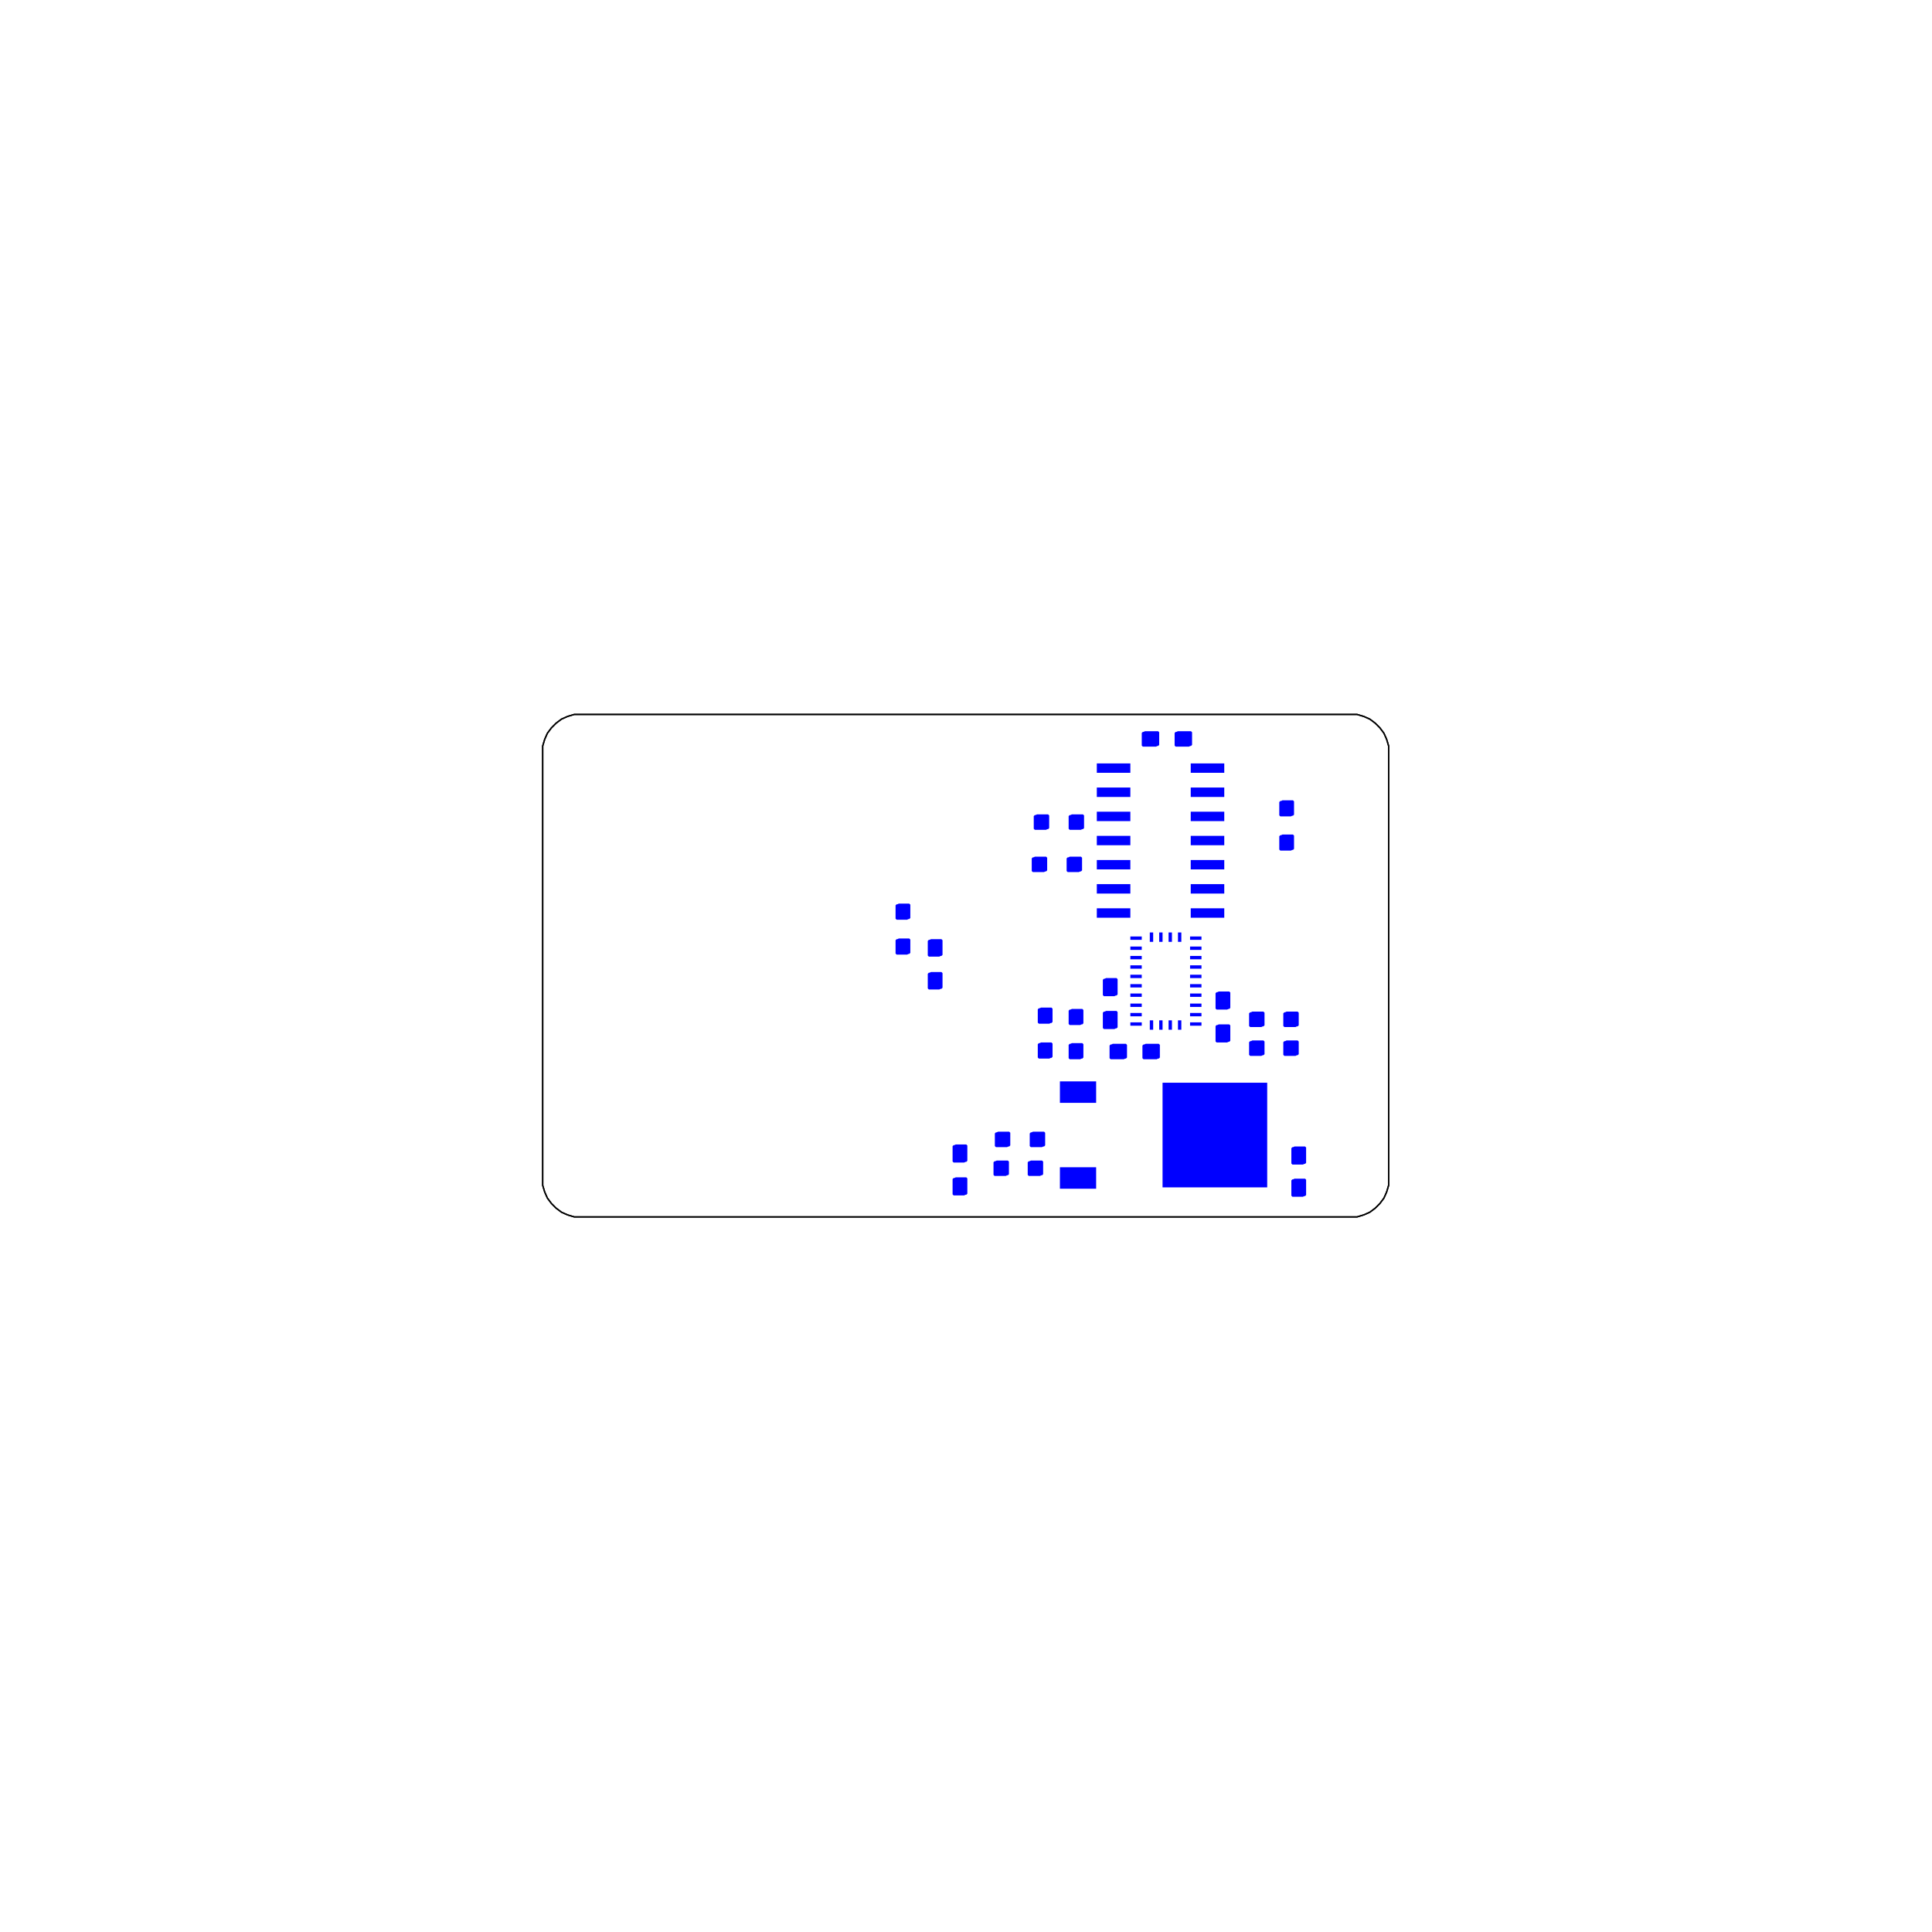
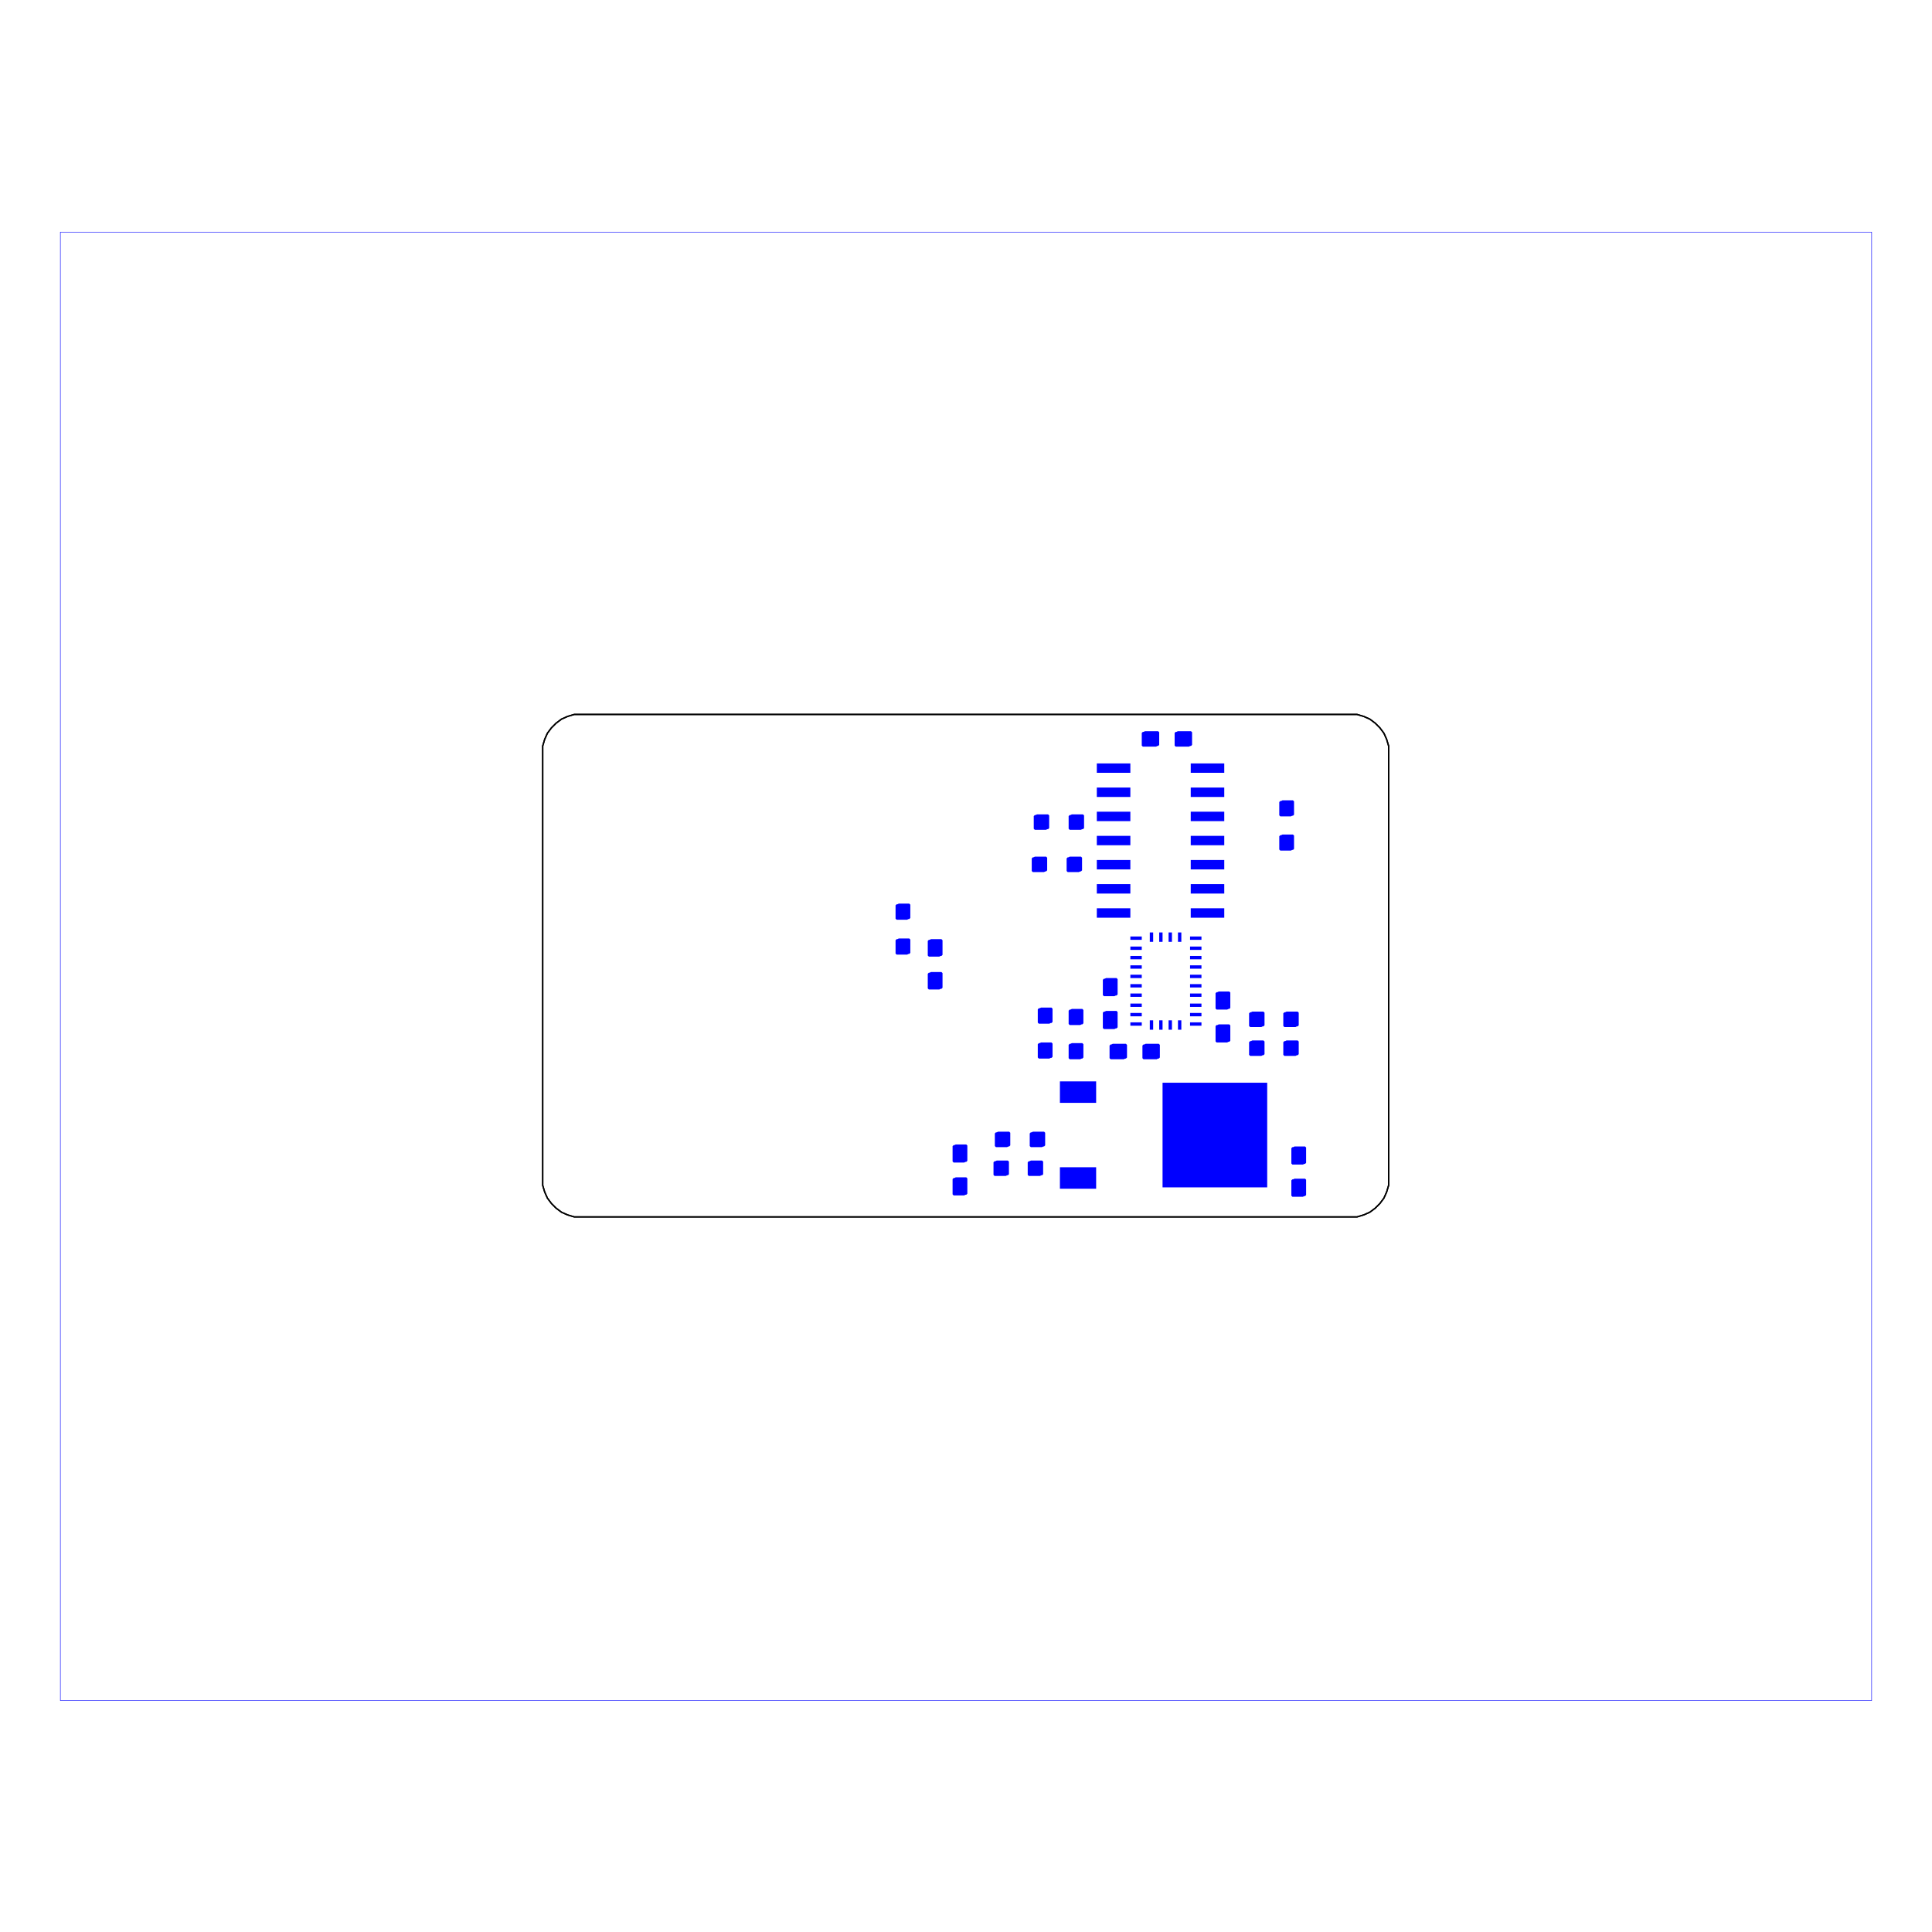
- <svg xmlns="http://www.w3.org/2000/svg" id="Layer_1" data-name="Layer 1" version="1.1" viewBox="0 0 288 288">
-   <defs>
-     <style>
-       .cls-1 {
-         fill: blue;
-       }
- 
-       .cls-1, .cls-2 {
-         stroke-width: .2px;
-       }
- 
-       .cls-1, .cls-2, .cls-3 {
-         stroke-miterlimit: 11.3;
-       }
- 
-       .cls-1, .cls-3 {
-         stroke: blue;
-       }
- 
-       .cls-2 {
-         stroke: #000;
-       }
- 
-       .cls-2, .cls-3 {
-         fill: none;
-       }
- 
-       .cls-3 {
-         stroke-width: 0px;
-       }
-     </style>
-   </defs>
-   <path class="cls-1" d="M143.8,170.7h.2s.1.1.1.1h0c0,.1,0,.3,0,.3v1.9s-.1.1-.1.1h-.1c0,0-.2.1-.2.1h-1.5s-.1-.1-.1-.1h0c0-.1,0-.3,0-.3v-1.9s.1-.1.1-.1h.1c0,0,.2-.1.2-.1h1.3Z" />
-   <path class="cls-1" d="M143.8,175.6h.2s.1.1.1.1h0c0,.1,0,.3,0,.3v1.9s-.1.1-.1.1h-.1c0,0-.2.1-.2.1h-1.5s-.1-.1-.1-.1h0c0-.1,0-.3,0-.3v-1.9s.1-.1.1-.1h.1c0,0,.2-.1.2-.1h1.3Z" />
-   <path class="cls-1" d="M181.6,155.3h-.2s-.1-.1-.1-.1h0c0-.1,0-.3,0-.3v-1.9s.1-.1.1-.1h.1c0,0,.2-.1.2-.1h1.5s.1.1.1.1h0c0,.1,0,.3,0,.3v1.9s-.1.1-.1.1h-.1c0,0-.2.1-.2.1h-1.3Z" />
-   <path class="cls-1" d="M181.6,150.4h-.2s-.1-.1-.1-.1h0c0-.1,0-.3,0-.3v-1.9s.1-.1.1-.1h.1c0,0,.2-.1.2-.1h1.5s.1.1.1.1h0c0,.1,0,.3,0,.3v1.9s-.1.1-.1.1h-.1c0,0-.2.1-.2.1h-1.3Z" />
-   <path class="cls-1" d="M155.7,170.5v.2s-.1.1-.1.1h-.1c0,0-.2.1-.2.1h-1.6s-.1-.1-.1-.1h0c0-.1,0-.3,0-.3v-1.5s.1-.1.1-.1h.1c0,0,.2-.1.2-.1h1.6s.1.1.1.1h0c0,.1,0,.3,0,.3v1.3Z" />
-   <path class="cls-1" d="M150.5,170.5v.2s-.1.1-.1.1h-.1c0,0-.2.1-.2.1h-1.6s-.1-.1-.1-.1h0c0-.1,0-.3,0-.3v-1.5s.1-.1.1-.1h.1c0,0,.2-.1.2-.1h1.6s.1.1.1.1h0c0,.1,0,.3,0,.3v1.3Z" />
-   <path class="cls-1" d="M159.7,157.8h-.2s-.1-.1-.1-.1h0c0-.1,0-.3,0-.3v-1.6s.1-.1.1-.1h.1c0,0,.2-.1.2-.1h1.5s.1.1.1.1h0c0,.1,0,.3,0,.3v1.6s-.1.1-.1.1h-.1c0,0-.2.1-.2.1h-1.3Z" />
-   <path class="cls-1" d="M159.7,152.7h-.2s-.1-.1-.1-.1h0c0-.1,0-.3,0-.3v-1.6s.1-.1.1-.1h.1c0,0,.2-.1.2-.1h1.5s.1.1.1.1h0c0,.1,0,.3,0,.3v1.6s-.1.1-.1.1h-.1c0,0-.2.1-.2.1h-1.3Z" />
-   <path class="cls-1" d="M194.3,171h.2s.1.1.1.1h0c0,.1,0,.3,0,.3v1.9s-.1.1-.1.1h-.1c0,0-.2.1-.2.1h-1.5s-.1-.1-.1-.1h0c0-.1,0-.3,0-.3v-1.9s.1-.1.1-.1h.1c0,0,.2-.1.2-.1h1.3Z" />
-   <path class="cls-1" d="M194.3,175.8h.2s.1.1.1.1h0c0,.1,0,.3,0,.3v1.9s-.1.1-.1.1h-.1c0,0-.2.1-.2.1h-1.5s-.1-.1-.1-.1h0c0-.1,0-.3,0-.3v-1.9s.1-.1.1-.1h.1c0,0,.2-.1.2-.1h1.3Z" />
-   <path class="cls-1" d="M138.7,147.4h-.2s-.1-.1-.1-.1h0c0-.1,0-.3,0-.3v-1.8s.1-.1.1-.1h.1c0,0,.2-.1.2-.1h1.5s.1.1.1.1h0c0,.1,0,.3,0,.3v1.8s-.1.1-.1.1h-.1c0,0-.2.1-.2.1h-1.3Z" />
-   <path class="cls-1" d="M138.7,142.5h-.2s-.1-.1-.1-.1h0c0-.1,0-.3,0-.3v-1.8s.1-.1.1-.1h.1c0,0,.2-.1.2-.1h1.5s.1.1.1.1h0c0,.1,0,.3,0,.3v1.8s-.1.1-.1.1h-.1c0,0-.2.1-.2.1h-1.3Z" />
-   <path class="cls-1" d="M156.5,150.3h.2s.1.1.1.1h0c0,.1,0,.3,0,.3v1.6s-.1.1-.1.1h-.1c0,0-.2.1-.2.1h-1.5s-.1-.1-.1-.1h0c0-.1,0-.3,0-.3v-1.6s.1-.1.1-.1h.1c0,0,.2-.1.2-.1h1.3Z" />
-   <path class="cls-1" d="M156.5,155.5h.2s.1.1.1.1h0c0,.1,0,.3,0,.3v1.6s-.1.1-.1.1h-.1c0,0-.2.1-.2.1h-1.5s-.1-.1-.1-.1h0c0-.1,0-.3,0-.3v-1.6s.1-.1.1-.1h.1c0,0,.2-.1.2-.1h1.3Z" />
-   <path class="cls-1" d="M186.3,151.3v-.2s.1-.1.1-.1h.1c0,0,.2-.1.2-.1h1.6s.1.1.1.1h0c0,.1,0,.3,0,.3v1.5s-.1.1-.1.1h-.1c0,0-.2.1-.2.1h-1.6s-.1-.1-.1-.1h0c0-.1,0-.3,0-.3v-1.3Z" />
-   <path class="cls-1" d="M191.4,151.3v-.2s.1-.1.1-.1h.1c0,0,.2-.1.2-.1h1.6s.1.1.1.1h0c0,.1,0,.3,0,.3v1.5s-.1.1-.1.1h-.1c0,0-.2.1-.2.1h-1.6s-.1-.1-.1-.1h0c0-.1,0-.3,0-.3v-1.3Z" />
-   <path class="cls-1" d="M158.1,161.3h5.2v3h-5.2v-3Z" />
-   <path class="cls-1" d="M158.1,174.1h5.2v3h-5.2v-3Z" />
-   <path class="cls-1" d="M173.4,176.9v-15.4h15.4v15.4h-15.4Z" />
-   <path class="cls-1" d="M177.6,110.8v.2s-.1.1-.1.1h-.1c0,0-.2.1-.2.1h-1.9s-.1-.1-.1-.1h0c0-.1,0-.3,0-.3v-1.5s.1-.1.1-.1h.1c0,0,.2-.1.2-.1h1.9s.1.1.1.1h0c0,.1,0,.3,0,.3v1.3Z" />
-   <path class="cls-1" d="M172.7,110.8v.2s-.1.1-.1.1h-.1c0,0-.2.1-.2.1h-1.9s-.1-.1-.1-.1h0c0-.1,0-.3,0-.3v-1.5s.1-.1.1-.1h.1c0,0,.2-.1.2-.1h1.9s.1.1.1.1h0c0,.1,0,.3,0,.3v1.3Z" />
-   <path class="cls-1" d="M148.2,173.5v-.2s.1-.1.1-.1h.1c0,0,.2-.1.2-.1h1.6s.1.1.1.1h0c0,.1,0,.3,0,.3v1.5s-.1.1-.1.1h-.1c0,0-.2.1-.2.1h-1.6s-.1-.1-.1-.1h0c0-.1,0-.3,0-.3v-1.3Z" />
-   <path class="cls-1" d="M153.3,173.5v-.2s.1-.1.1-.1h.1c0,0,.2-.1.2-.1h1.6s.1.1.1.1h0c0,.1,0,.3,0,.3v1.5s-.1.1-.1.1h-.1c0,0-.2.1-.2.1h-1.6s-.1-.1-.1-.1h0c0-.1,0-.3,0-.3v-1.3Z" />
-   <path class="cls-1" d="M192.5,119.4h.2s.1.1.1.1h0c0,.1,0,.3,0,.3v1.6s-.1.1-.1.1h-.1c0,0-.2.1-.2.1h-1.5s-.1-.1-.1-.1h0c0-.1,0-.3,0-.3v-1.6s.1-.1.1-.1h.1c0,0,.2-.1.2-.1h1.3Z" />
-   <path class="cls-1" d="M192.5,124.5h.2s.1.1.1.1h0c0,.1,0,.3,0,.3v1.6s-.1.1-.1.1h-.1c0,0-.2.1-.2.1h-1.5s-.1-.1-.1-.1h0c0-.1,0-.3,0-.3v-1.6s.1-.1.1-.1h.1c0,0,.2-.1.2-.1h1.3Z" />
-   <path class="cls-1" d="M186.3,155.6v-.2s.1-.1.1-.1h.1c0,0,.2-.1.2-.1h1.6s.1.1.1.1h0c0,.1,0,.3,0,.3v1.5s-.1.1-.1.1h-.1c0,0-.2.1-.2.1h-1.6s-.1-.1-.1-.1h0c0-.1,0-.3,0-.3v-1.3Z" />
-   <path class="cls-1" d="M191.4,155.6v-.2s.1-.1.1-.1h.1c0,0,.2-.1.2-.1h1.6s.1.1.1.1h0c0,.1,0,.3,0,.3v1.5s-.1.1-.1.1h-.1c0,0-.2.1-.2.1h-1.6s-.1-.1-.1-.1h0c0-.1,0-.3,0-.3v-1.3Z" />
-   <path class="cls-1" d="M172.8,157.4v.2s-.1.1-.1.1h-.1c0,0-.2.1-.2.1h-1.9s-.1-.1-.1-.1h0c0-.1,0-.3,0-.3v-1.5s.1-.1.1-.1h.1c0,0,.2-.1.2-.1h1.9s.1.1.1.1h0c0,.1,0,.3,0,.3v1.3Z" />
-   <path class="cls-1" d="M167.9,157.4v.2s-.1.1-.1.1h-.1c0,0-.2.1-.2.1h-1.9s-.1-.1-.1-.1h0c0-.1,0-.3,0-.3v-1.5s.1-.1.1-.1h.1c0,0,.2-.1.2-.1h1.9s.1.1.1.1h0c0,.1,0,.3,0,.3v1.3Z" />
-   <path class="cls-1" d="M161.5,123.2v.2s-.1.1-.1.1h-.1c0,0-.2.1-.2.1h-1.6s-.1-.1-.1-.1h0c0-.1,0-.3,0-.3v-1.5s.1-.1.1-.1h.1c0,0,.2-.1.2-.1h1.6s.1.1.1.1h0c0,.1,0,.3,0,.3v1.3Z" />
-   <path class="cls-1" d="M156.3,123.2v.2s-.1.1-.1.1h-.1c0,0-.2.1-.2.1h-1.6s-.1-.1-.1-.1h0c0-.1,0-.3,0-.3v-1.5s.1-.1.1-.1h.1c0,0,.2-.1.2-.1h1.6s.1.1.1.1h0c0,.1,0,.3,0,.3v1.3Z" />
-   <path class="cls-1" d="M164.8,153.3h-.2s-.1-.1-.1-.1h0c0-.1,0-.3,0-.3v-1.9s.1-.1.1-.1h.1c0,0,.2-.1.2-.1h1.5s.1.1.1.1h0c0,.1,0,.3,0,.3v1.9s-.1.1-.1.1h-.1c0,0-.2.1-.2.1h-1.3Z" />
-   <path class="cls-1" d="M164.8,148.4h-.2s-.1-.1-.1-.1h0c0-.1,0-.3,0-.3v-1.9s.1-.1.1-.1h.1c0,0,.2-.1.2-.1h1.5s.1.1.1.1h0c0,.1,0,.3,0,.3v1.9s-.1.1-.1.1h-.1c0,0-.2.1-.2.1h-1.3Z" />
-   <path class="cls-1" d="M168.6,152.5h1.5v.3h-1.5v-.3Z" />
-   <path class="cls-1" d="M171.8,152.2v1.2h-.3v-1.2h.3Z" />
-   <path class="cls-1" d="M173.2,152.2v1.2h-.3v-1.2h.3Z" />
-   <path class="cls-1" d="M174.6,152.2v1.2h-.3v-1.2h.3Z" />
-   <path class="cls-1" d="M176,152.2v1.2h-.3v-1.2h.3Z" />
-   <path class="cls-1" d="M177.5,152.5h1.5v.3h-1.5v-.3Z" />
-   <path class="cls-1" d="M177.5,151.1h1.5v.3h-1.5v-.3Z" />
-   <path class="cls-1" d="M177.5,149.7h1.5v.3h-1.5v-.3Z" />
-   <path class="cls-1" d="M177.5,148.2h1.5v.3h-1.5v-.3Z" />
-   <path class="cls-1" d="M177.5,146.8h1.5v.3h-1.5v-.3Z" />
-   <path class="cls-1" d="M177.5,145.4h1.5v.3h-1.5v-.3Z" />
-   <path class="cls-1" d="M177.5,144h1.5v.3h-1.5v-.3Z" />
-   <path class="cls-1" d="M177.5,142.6h1.5v.3h-1.5v-.3Z" />
-   <path class="cls-1" d="M177.5,141.2h1.5v.3h-1.5v-.3Z" />
-   <path class="cls-1" d="M177.5,139.7h1.5v.3h-1.5v-.3Z" />
-   <path class="cls-1" d="M176,139.1v1.2h-.3v-1.2h.3Z" />
-   <path class="cls-1" d="M174.6,139.1v1.2h-.3v-1.2h.3Z" />
-   <path class="cls-1" d="M173.2,139.1v1.2h-.3v-1.2h.3Z" />
-   <path class="cls-1" d="M171.8,139.1v1.2h-.3v-1.2h.3Z" />
-   <path class="cls-1" d="M168.6,139.7h1.5v.3h-1.5v-.3Z" />
-   <path class="cls-1" d="M168.6,141.2h1.5v.3h-1.5v-.3Z" />
-   <path class="cls-1" d="M168.6,142.6h1.5v.3h-1.5v-.3Z" />
-   <path class="cls-1" d="M168.6,144h1.5v.3h-1.5v-.3Z" />
-   <path class="cls-1" d="M168.6,145.4h1.5v.3h-1.5v-.3Z" />
-   <path class="cls-1" d="M168.6,146.8h1.5v.3h-1.5v-.3Z" />
-   <path class="cls-1" d="M168.6,148.2h1.5v.3h-1.5v-.3Z" />
-   <path class="cls-1" d="M168.6,149.7h1.5v.3h-1.5v-.3Z" />
-   <path class="cls-1" d="M168.6,151.1h1.5v.3h-1.5v-.3Z" />
-   <path class="cls-1" d="M163.6,114.1h0c0-.1,0-.2,0-.2h0s.1,0,.1,0h4.7s0,0,0,0h0c0,0,0,.2,0,.2v.8h0c0,.1,0,.2,0,.2h0s-.1,0-.1,0h-4.7s0,0,0,0h0c0,0,0-.2,0-.2v-.8Z" />
-   <path class="cls-1" d="M163.6,117.7h0c0-.1,0-.2,0-.2h0s.1,0,.1,0h4.7s0,0,0,0h0c0,0,0,.2,0,.2v.8h0c0,.1,0,.2,0,.2h0s-.1,0-.1,0h-4.7s0,0,0,0h0c0,0,0-.2,0-.2v-.8Z" />
-   <path class="cls-1" d="M163.6,121.3h0c0-.1,0-.2,0-.2h0s.1,0,.1,0h4.7s0,0,0,0h0c0,0,0,.2,0,.2v.8h0c0,.1,0,.2,0,.2h0s-.1,0-.1,0h-4.7s0,0,0,0h0c0,0,0-.2,0-.2v-.8Z" />
-   <path class="cls-1" d="M163.6,124.9h0c0-.1,0-.2,0-.2h0s.1,0,.1,0h4.7s0,0,0,0h0c0,0,0,.2,0,.2v.8h0c0,.1,0,.2,0,.2h0s-.1,0-.1,0h-4.7s0,0,0,0h0c0,0,0-.2,0-.2v-.8Z" />
-   <path class="cls-1" d="M163.6,128.5h0c0-.1,0-.2,0-.2h0s.1,0,.1,0h4.7s0,0,0,0h0c0,0,0,.2,0,.2v.8h0c0,.1,0,.2,0,.2h0s-.1,0-.1,0h-4.7s0,0,0,0h0c0,0,0-.2,0-.2v-.8Z" />
-   <path class="cls-1" d="M163.6,132.1h0c0-.1,0-.2,0-.2h0s.1,0,.1,0h4.7s0,0,0,0h0c0,0,0,.2,0,.2v.8h0c0,.1,0,.2,0,.2h0s-.1,0-.1,0h-4.7s0,0,0,0h0c0,0,0-.2,0-.2v-.8Z" />
-   <path class="cls-1" d="M163.6,135.7h0c0-.1,0-.2,0-.2h0s.1,0,.1,0h4.7s0,0,0,0h0c0,0,0,.2,0,.2v.8h0c0,.1,0,.2,0,.2h0s-.1,0-.1,0h-4.7s0,0,0,0h0c0,0,0-.2,0-.2v-.8Z" />
-   <path class="cls-1" d="M177.6,135.7h0c0-.1,0-.2,0-.2h0s.1,0,.1,0h4.7s0,0,0,0h0c0,0,0,.2,0,.2v.8h0c0,.1,0,.2,0,.2h0s-.1,0-.1,0h-4.7s0,0,0,0h0c0,0,0-.2,0-.2v-.8Z" />
-   <path class="cls-1" d="M177.6,132.1h0c0-.1,0-.2,0-.2h0s.1,0,.1,0h4.7s0,0,0,0h0c0,0,0,.2,0,.2v.8h0c0,.1,0,.2,0,.2h0s-.1,0-.1,0h-4.7s0,0,0,0h0c0,0,0-.2,0-.2v-.8Z" />
-   <path class="cls-1" d="M177.6,128.5h0c0-.1,0-.2,0-.2h0s.1,0,.1,0h4.7s0,0,0,0h0c0,0,0,.2,0,.2v.8h0c0,.1,0,.2,0,.2h0s-.1,0-.1,0h-4.7s0,0,0,0h0c0,0,0-.2,0-.2v-.8Z" />
-   <path class="cls-1" d="M177.6,124.9h0c0-.1,0-.2,0-.2h0s.1,0,.1,0h4.7s0,0,0,0h0c0,0,0,.2,0,.2v.8h0c0,.1,0,.2,0,.2h0s-.1,0-.1,0h-4.7s0,0,0,0h0c0,0,0-.2,0-.2v-.8Z" />
-   <path class="cls-1" d="M177.6,121.3h0c0-.1,0-.2,0-.2h0s.1,0,.1,0h4.7s0,0,0,0h0c0,0,0,.2,0,.2v.8h0c0,.1,0,.2,0,.2h0s-.1,0-.1,0h-4.7s0,0,0,0h0c0,0,0-.2,0-.2v-.8Z" />
-   <path class="cls-1" d="M177.6,117.7h0c0-.1,0-.2,0-.2h0s.1,0,.1,0h4.7s0,0,0,0h0c0,0,0,.2,0,.2v.8h0c0,.1,0,.2,0,.2h0s-.1,0-.1,0h-4.7s0,0,0,0h0c0,0,0-.2,0-.2v-.8Z" />
-   <path class="cls-1" d="M177.6,114.1h0c0-.1,0-.2,0-.2h0s.1,0,.1,0h4.7s0,0,0,0h0c0,0,0,.2,0,.2v.8h0c0,.1,0,.2,0,.2h0s-.1,0-.1,0h-4.7s0,0,0,0h0c0,0,0-.2,0-.2v-.8Z" />
-   <path class="cls-1" d="M153.9,128.2v-.2s.1-.1.1-.1h.1c0,0,.2-.1.2-.1h1.6s.1.1.1.1h0c0,.1,0,.3,0,.3v1.5s-.1.1-.1.1h-.1c0,0-.2.1-.2.1h-1.6s-.1-.1-.1-.1h0c0-.1,0-.3,0-.3v-1.3Z" />
-   <path class="cls-1" d="M159.1,128.2v-.2s.1-.1.1-.1h.1c0,0,.2-.1.2-.1h1.6s.1.1.1.1h0c0,.1,0,.3,0,.3v1.5s-.1.1-.1.1h-.1c0,0-.2.1-.2.1h-1.6s-.1-.1-.1-.1h0c0-.1,0-.3,0-.3v-1.3Z" />
-   <path class="cls-1" d="M135.3,134.8h.2s.1.1.1.1h0c0,.1,0,.3,0,.3v1.6s-.1.1-.1.1h-.1c0,0-.2.1-.2.1h-1.5s-.1-.1-.1-.1h0c0-.1,0-.3,0-.3v-1.6s.1-.1.1-.1h.1c0,0,.2-.1.2-.1h1.3Z" />
-   <path class="cls-1" d="M135.3,140h.2s.1.1.1.1h0c0,.1,0,.3,0,.3v1.6s-.1.1-.1.1h-.1c0,0-.2.1-.2.1h-1.5s-.1-.1-.1-.1h0c0-.1,0-.3,0-.3v-1.6s.1-.1.1-.1h.1c0,0,.2-.1.2-.1h1.3Z" />
-   <path class="cls-2" d="M207,112.2v-1c0,0-.3-1-.3-1l-.4-.9-.6-.8-.7-.7-.8-.6-.9-.4-1-.3h-1c0,0-114.7,0-114.7,0h-1c0,0-1,.3-1,.3l-.9.4-.8.6-.7.7-.6.8-.4.9-.3,1v1c0,0,0,63.5,0,63.5v1c0,0,.3,1,.3,1l.4.9.6.8.7.7.8.6.9.4,1,.3h1c0,0,114.7,0,114.7,0h1c0,0,1-.3,1-.3l.9-.4.8-.6.7-.7.6-.8.4-.9.3-1v-1c0,0,0-63.5,0-63.5Z" />
-   <path class="cls-2" d="M207,112.2v-1c0,0-.3-1-.3-1l-.4-.9-.6-.8-.7-.7-.8-.6-.9-.4-1-.3h-1c0,0-114.7,0-114.7,0h-1c0,0-1,.3-1,.3l-.9.4-.8.6-.7.7-.6.8-.4.9-.3,1v1c0,0,0,63.5,0,63.5v1c0,0,.3,1,.3,1l.4.9.6.8.7.7.8.6.9.4,1,.3h1c0,0,114.7,0,114.7,0h1c0,0,1-.3,1-.3l.9-.4.8-.6.7-.7.6-.8.4-.9.3-1v-1c0,0,0-63.5,0-63.5Z" />
-   <rect class="cls-3" x="9" y="34.6" width="270" height="218.9" />
+ <svg xmlns="http://www.w3.org/2000/svg" version="1.1" id="Layer_1" x="0px" y="0px" viewBox="0 0 288 288" style="enable-background:new 0 0 288 288;" xml:space="preserve">
+   <style type="text/css">
+ 	.st0{fill:#0000FF;stroke:#0000FF;stroke-width:0.2;stroke-miterlimit:11.3;}
+ 	.st1{fill:none;stroke:#000000;stroke-width:0.2;stroke-miterlimit:11.3;}
+ 	.st2{fill:none;stroke:#0000FF;stroke-width:7.200000e-02;stroke-miterlimit:10;}
+ </style>
+   <path class="st0" d="M143.8,170.7h0.2l0.1,0.1l0,0c0,0.1,0,0.3,0,0.3v1.9l-0.1,0.1h-0.1l-0.2,0.1h-1.5l-0.1-0.1l0,0  c0-0.1,0-0.3,0-0.3v-1.9l0.1-0.1h0.1l0.2-0.1H143.8z" />
+   <path class="st0" d="M143.8,175.6h0.2l0.1,0.1l0,0c0,0.1,0,0.3,0,0.3v1.9L144,178h-0.1l-0.2,0.1h-1.5l-0.1-0.1l0,0  c0-0.1,0-0.3,0-0.3v-1.9l0.1-0.1h0.1l0.2-0.1H143.8z" />
+   <path class="st0" d="M181.6,155.3h-0.2l-0.1-0.1l0,0c0-0.1,0-0.3,0-0.3V153l0.1-0.1h0.1l0.2-0.1h1.5l0.1,0.1l0,0c0,0.1,0,0.3,0,0.3  v1.9l-0.1,0.1h-0.1l-0.2,0.1H181.6z" />
+   <path class="st0" d="M181.6,150.4h-0.2l-0.1-0.1l0,0c0-0.1,0-0.3,0-0.3v-1.9l0.1-0.1h0.1l0.2-0.1h1.5l0.1,0.1l0,0c0,0.1,0,0.3,0,0.3  v1.9l-0.1,0.1h-0.1l-0.2,0.1H181.6z" />
+   <path class="st0" d="M155.7,170.5v0.2l-0.1,0.1h-0.1l-0.2,0.1h-1.6l-0.1-0.1l0,0c0-0.1,0-0.3,0-0.3V169l0.1-0.1h0.1l0.2-0.1h1.6  l0.1,0.1l0,0c0,0.1,0,0.3,0,0.3V170.5z" />
+   <path class="st0" d="M150.5,170.5v0.2l-0.1,0.1h-0.1l-0.2,0.1h-1.6l-0.1-0.1l0,0c0-0.1,0-0.3,0-0.3V169l0.1-0.1h0.1l0.2-0.1h1.6  l0.1,0.1l0,0c0,0.1,0,0.3,0,0.3V170.5z" />
+   <path class="st0" d="M159.7,157.8h-0.2l-0.1-0.1l0,0c0-0.1,0-0.3,0-0.3v-1.6l0.1-0.1h0.1l0.2-0.1h1.5l0.1,0.1l0,0c0,0.1,0,0.3,0,0.3  v1.6l-0.1,0.1h-0.1l-0.2,0.1H159.7z" />
+   <path class="st0" d="M159.7,152.7h-0.2l-0.1-0.1l0,0c0-0.1,0-0.3,0-0.3v-1.6l0.1-0.1h0.1l0.2-0.1h1.5l0.1,0.1l0,0c0,0.1,0,0.3,0,0.3  v1.6l-0.1,0.1h-0.1l-0.2,0.1H159.7z" />
+   <path class="st0" d="M194.3,171h0.2l0.1,0.1l0,0c0,0.1,0,0.3,0,0.3v1.9l-0.1,0.1h-0.1l-0.2,0.1h-1.5l-0.1-0.1l0,0c0-0.1,0-0.3,0-0.3  v-1.9l0.1-0.1h0.1l0.2-0.1H194.3z" />
+   <path class="st0" d="M194.3,175.8h0.2l0.1,0.1l0,0c0,0.1,0,0.3,0,0.3v1.9l-0.1,0.1h-0.1l-0.2,0.1h-1.5l-0.1-0.1l0,0  c0-0.1,0-0.3,0-0.3V176l0.1-0.1h0.1l0.2-0.1H194.3z" />
+   <path class="st0" d="M138.7,147.4h-0.2l-0.1-0.1l0,0c0-0.1,0-0.3,0-0.3v-1.8l0.1-0.1h0.1l0.2-0.1h1.5l0.1,0.1l0,0c0,0.1,0,0.3,0,0.3  v1.8l-0.1,0.1h-0.1l-0.2,0.1H138.7z" />
+   <path class="st0" d="M138.7,142.5h-0.2l-0.1-0.1l0,0c0-0.1,0-0.3,0-0.3v-1.8l0.1-0.1h0.1l0.2-0.1h1.5l0.1,0.1l0,0c0,0.1,0,0.3,0,0.3  v1.8l-0.1,0.1h-0.1l-0.2,0.1H138.7z" />
+   <path class="st0" d="M156.5,150.3h0.2l0.1,0.1l0,0c0,0.1,0,0.3,0,0.3v1.6l-0.1,0.1h-0.1l-0.2,0.1h-1.5l-0.1-0.1l0,0  c0-0.1,0-0.3,0-0.3v-1.6l0.1-0.1h0.1l0.2-0.1H156.5z" />
+   <path class="st0" d="M156.5,155.5h0.2l0.1,0.1l0,0c0,0.1,0,0.3,0,0.3v1.6l-0.1,0.1h-0.1l-0.2,0.1h-1.5l-0.1-0.1l0,0  c0-0.1,0-0.3,0-0.3v-1.6l0.1-0.1h0.1l0.2-0.1H156.5z" />
+   <path class="st0" d="M186.3,151.3v-0.2l0.1-0.1h0.1l0.2-0.1h1.6l0.1,0.1l0,0c0,0.1,0,0.3,0,0.3v1.5l-0.1,0.1h-0.1L188,153h-1.6  l-0.1-0.1l0,0c0-0.1,0-0.3,0-0.3V151.3z" />
+   <path class="st0" d="M191.4,151.3v-0.2l0.1-0.1h0.1l0.2-0.1h1.6l0.1,0.1l0,0c0,0.1,0,0.3,0,0.3v1.5l-0.1,0.1h-0.1l-0.2,0.1h-1.6  l-0.1-0.1l0,0c0-0.1,0-0.3,0-0.3V151.3z" />
+   <path class="st0" d="M158.1,161.3h5.2v3h-5.2V161.3z" />
+   <path class="st0" d="M158.1,174.1h5.2v3h-5.2V174.1z" />
+   <path class="st0" d="M173.4,176.9v-15.4h15.4v15.4H173.4z" />
+   <path class="st0" d="M177.6,110.8v0.2l-0.1,0.1h-0.1l-0.2,0.1h-1.9l-0.1-0.1l0,0c0-0.1,0-0.3,0-0.3v-1.5l0.1-0.1h0.1l0.2-0.1h1.9  l0.1,0.1l0,0c0,0.1,0,0.3,0,0.3V110.8z" />
+   <path class="st0" d="M172.7,110.8v0.2l-0.1,0.1h-0.1l-0.2,0.1h-1.9l-0.1-0.1l0,0c0-0.1,0-0.3,0-0.3v-1.5l0.1-0.1h0.1l0.2-0.1h1.9  l0.1,0.1l0,0c0,0.1,0,0.3,0,0.3V110.8z" />
+   <path class="st0" d="M148.2,173.5v-0.2l0.1-0.1h0.1l0.2-0.1h1.6l0.1,0.1l0,0c0,0.1,0,0.3,0,0.3v1.5l-0.1,0.1h-0.1l-0.2,0.1h-1.6  l-0.1-0.1l0,0c0-0.1,0-0.3,0-0.3V173.5z" />
+   <path class="st0" d="M153.3,173.5v-0.2l0.1-0.1h0.1l0.2-0.1h1.6l0.1,0.1l0,0c0,0.1,0,0.3,0,0.3v1.5l-0.1,0.1h-0.1l-0.2,0.1h-1.6  l-0.1-0.1l0,0c0-0.1,0-0.3,0-0.3V173.5z" />
+   <path class="st0" d="M192.5,119.4h0.2l0.1,0.1l0,0c0,0.1,0,0.3,0,0.3v1.6l-0.1,0.1h-0.1l-0.2,0.1h-1.5l-0.1-0.1l0,0  c0-0.1,0-0.3,0-0.3v-1.6l0.1-0.1h0.1l0.2-0.1H192.5z" />
+   <path class="st0" d="M192.5,124.5h0.2l0.1,0.1l0,0c0,0.1,0,0.3,0,0.3v1.6l-0.1,0.1h-0.1l-0.2,0.1h-1.5l-0.1-0.1l0,0  c0-0.1,0-0.3,0-0.3v-1.6l0.1-0.1h0.1l0.2-0.1H192.5z" />
+   <path class="st0" d="M186.3,155.6v-0.2l0.1-0.1h0.1l0.2-0.1h1.6l0.1,0.1l0,0c0,0.1,0,0.3,0,0.3v1.5l-0.1,0.1h-0.1l-0.2,0.1h-1.6  l-0.1-0.1l0,0c0-0.1,0-0.3,0-0.3V155.6z" />
+   <path class="st0" d="M191.4,155.6v-0.2l0.1-0.1h0.1l0.2-0.1h1.6l0.1,0.1l0,0c0,0.1,0,0.3,0,0.3v1.5l-0.1,0.1h-0.1l-0.2,0.1h-1.6  l-0.1-0.1l0,0c0-0.1,0-0.3,0-0.3V155.6z" />
+   <path class="st0" d="M172.8,157.4v0.2l-0.1,0.1h-0.1l-0.2,0.1h-1.9l-0.1-0.1l0,0c0-0.1,0-0.3,0-0.3v-1.5l0.1-0.1h0.1l0.2-0.1h1.9  l0.1,0.1l0,0c0,0.1,0,0.3,0,0.3V157.4z" />
+   <path class="st0" d="M167.9,157.4v0.2l-0.1,0.1h-0.1l-0.2,0.1h-1.9l-0.1-0.1l0,0c0-0.1,0-0.3,0-0.3v-1.5l0.1-0.1h0.1l0.2-0.1h1.9  l0.1,0.1l0,0c0,0.1,0,0.3,0,0.3V157.4z" />
+   <path class="st0" d="M161.5,123.2v0.2l-0.1,0.1h-0.1l-0.2,0.1h-1.6l-0.1-0.1l0,0c0-0.1,0-0.3,0-0.3v-1.5l0.1-0.1h0.1l0.2-0.1h1.6  l0.1,0.1l0,0c0,0.1,0,0.3,0,0.3V123.2z" />
+   <path class="st0" d="M156.3,123.2v0.2l-0.1,0.1h-0.1l-0.2,0.1h-1.6l-0.1-0.1l0,0c0-0.1,0-0.3,0-0.3v-1.5l0.1-0.1h0.1l0.2-0.1h1.6  l0.1,0.1l0,0c0,0.1,0,0.3,0,0.3V123.2z" />
+   <path class="st0" d="M164.8,153.3h-0.2l-0.1-0.1l0,0c0-0.1,0-0.3,0-0.3V151l0.1-0.1h0.1l0.2-0.1h1.5l0.1,0.1l0,0c0,0.1,0,0.3,0,0.3  v1.9l-0.1,0.1h-0.1l-0.2,0.1H164.8z" />
+   <path class="st0" d="M164.8,148.4h-0.2l-0.1-0.1l0,0c0-0.1,0-0.3,0-0.3v-1.9l0.1-0.1h0.1l0.2-0.1h1.5l0.1,0.1l0,0c0,0.1,0,0.3,0,0.3  v1.9l-0.1,0.1h-0.1l-0.2,0.1H164.8z" />
+   <path class="st0" d="M168.6,152.5h1.5v0.3h-1.5V152.5z" />
+   <path class="st0" d="M171.8,152.2v1.2h-0.3v-1.2H171.8z" />
+   <path class="st0" d="M173.2,152.2v1.2h-0.3v-1.2H173.2z" />
+   <path class="st0" d="M174.6,152.2v1.2h-0.3v-1.2H174.6z" />
+   <path class="st0" d="M176,152.2v1.2h-0.3v-1.2H176z" />
+   <path class="st0" d="M177.5,152.5h1.5v0.3h-1.5V152.5z" />
+   <path class="st0" d="M177.5,151.1h1.5v0.3h-1.5V151.1z" />
+   <path class="st0" d="M177.5,149.7h1.5v0.3h-1.5V149.7z" />
+   <path class="st0" d="M177.5,148.2h1.5v0.3h-1.5V148.2z" />
+   <path class="st0" d="M177.5,146.8h1.5v0.3h-1.5V146.8z" />
+   <path class="st0" d="M177.5,145.4h1.5v0.3h-1.5V145.4z" />
+   <path class="st0" d="M177.5,144h1.5v0.3h-1.5V144z" />
+   <path class="st0" d="M177.5,142.6h1.5v0.3h-1.5V142.6z" />
+   <path class="st0" d="M177.5,141.2h1.5v0.3h-1.5V141.2z" />
+   <path class="st0" d="M177.5,139.7h1.5v0.3h-1.5V139.7z" />
+   <path class="st0" d="M176,139.1v1.2h-0.3v-1.2H176z" />
+   <path class="st0" d="M174.6,139.1v1.2h-0.3v-1.2H174.6z" />
+   <path class="st0" d="M173.2,139.1v1.2h-0.3v-1.2H173.2z" />
+   <path class="st0" d="M171.8,139.1v1.2h-0.3v-1.2H171.8z" />
+   <path class="st0" d="M168.6,139.7h1.5v0.3h-1.5V139.7z" />
+   <path class="st0" d="M168.6,141.2h1.5v0.3h-1.5V141.2z" />
+   <path class="st0" d="M168.6,142.6h1.5v0.3h-1.5V142.6z" />
+   <path class="st0" d="M168.6,144h1.5v0.3h-1.5V144z" />
+   <path class="st0" d="M168.6,145.4h1.5v0.3h-1.5V145.4z" />
+   <path class="st0" d="M168.6,146.8h1.5v0.3h-1.5V146.8z" />
+   <path class="st0" d="M168.6,148.2h1.5v0.3h-1.5V148.2z" />
+   <path class="st0" d="M168.6,149.7h1.5v0.3h-1.5V149.7z" />
+   <path class="st0" d="M168.6,151.1h1.5v0.3h-1.5V151.1z" />
+   <path class="st0" d="M163.6,114.1L163.6,114.1c0-0.1,0-0.2,0-0.2l0,0h0.1h4.7l0,0l0,0v0.2v0.8l0,0c0,0.1,0,0.2,0,0.2l0,0h-0.1h-4.7  l0,0l0,0v-0.2V114.1z" />
+   <path class="st0" d="M163.6,117.7L163.6,117.7c0-0.1,0-0.2,0-0.2l0,0h0.1h4.7l0,0l0,0v0.2v0.8l0,0c0,0.1,0,0.2,0,0.2l0,0h-0.1h-4.7  l0,0l0,0v-0.2V117.7z" />
+   <path class="st0" d="M163.6,121.3L163.6,121.3c0-0.1,0-0.2,0-0.2l0,0h0.1h4.7l0,0l0,0v0.2v0.8l0,0c0,0.1,0,0.2,0,0.2l0,0h-0.1h-4.7  l0,0l0,0v-0.2V121.3z" />
+   <path class="st0" d="M163.6,124.9L163.6,124.9c0-0.1,0-0.2,0-0.2l0,0h0.1h4.7l0,0l0,0v0.2v0.8l0,0c0,0.1,0,0.2,0,0.2l0,0h-0.1h-4.7  l0,0l0,0v-0.2V124.9z" />
+   <path class="st0" d="M163.6,128.5L163.6,128.5c0-0.1,0-0.2,0-0.2l0,0h0.1h4.7l0,0l0,0v0.2v0.8l0,0c0,0.1,0,0.2,0,0.2l0,0h-0.1h-4.7  l0,0l0,0v-0.2V128.5z" />
+   <path class="st0" d="M163.6,132.1L163.6,132.1c0-0.1,0-0.2,0-0.2l0,0h0.1h4.7l0,0l0,0v0.2v0.8l0,0c0,0.1,0,0.2,0,0.2l0,0h-0.1h-4.7  l0,0l0,0v-0.2V132.1z" />
+   <path class="st0" d="M163.6,135.7L163.6,135.7c0-0.1,0-0.2,0-0.2l0,0h0.1h4.7l0,0l0,0v0.2v0.8l0,0c0,0.1,0,0.2,0,0.2l0,0h-0.1h-4.7  l0,0l0,0v-0.2V135.7z" />
+   <path class="st0" d="M177.6,135.7L177.6,135.7c0-0.1,0-0.2,0-0.2l0,0h0.1h4.7l0,0l0,0v0.2v0.8l0,0c0,0.1,0,0.2,0,0.2l0,0h-0.1h-4.7  l0,0l0,0v-0.2V135.7z" />
+   <path class="st0" d="M177.6,132.1L177.6,132.1c0-0.1,0-0.2,0-0.2l0,0h0.1h4.7l0,0l0,0v0.2v0.8l0,0c0,0.1,0,0.2,0,0.2l0,0h-0.1h-4.7  l0,0l0,0v-0.2V132.1z" />
+   <path class="st0" d="M177.6,128.5L177.6,128.5c0-0.1,0-0.2,0-0.2l0,0h0.1h4.7l0,0l0,0v0.2v0.8l0,0c0,0.1,0,0.2,0,0.2l0,0h-0.1h-4.7  l0,0l0,0v-0.2V128.5z" />
+   <path class="st0" d="M177.6,124.9L177.6,124.9c0-0.1,0-0.2,0-0.2l0,0h0.1h4.7l0,0l0,0v0.2v0.8l0,0c0,0.1,0,0.2,0,0.2l0,0h-0.1h-4.7  l0,0l0,0v-0.2V124.9z" />
+   <path class="st0" d="M177.6,121.3L177.6,121.3c0-0.1,0-0.2,0-0.2l0,0h0.1h4.7l0,0l0,0v0.2v0.8l0,0c0,0.1,0,0.2,0,0.2l0,0h-0.1h-4.7  l0,0l0,0v-0.2V121.3z" />
+   <path class="st0" d="M177.6,117.7L177.6,117.7c0-0.1,0-0.2,0-0.2l0,0h0.1h4.7l0,0l0,0v0.2v0.8l0,0c0,0.1,0,0.2,0,0.2l0,0h-0.1h-4.7  l0,0l0,0v-0.2V117.7z" />
+   <path class="st0" d="M177.6,114.1L177.6,114.1c0-0.1,0-0.2,0-0.2l0,0h0.1h4.7l0,0l0,0v0.2v0.8l0,0c0,0.1,0,0.2,0,0.2l0,0h-0.1h-4.7  l0,0l0,0v-0.2V114.1z" />
+   <path class="st0" d="M153.9,128.2V128l0.1-0.1h0.1l0.2-0.1h1.6l0.1,0.1l0,0c0,0.1,0,0.3,0,0.3v1.5l-0.1,0.1h-0.1l-0.2,0.1H154  l-0.1-0.1l0,0c0-0.1,0-0.3,0-0.3V128.2z" />
+   <path class="st0" d="M159.1,128.2V128l0.1-0.1h0.1l0.2-0.1h1.6l0.1,0.1l0,0c0,0.1,0,0.3,0,0.3v1.5l-0.1,0.1H161l-0.2,0.1h-1.6  l-0.1-0.1l0,0c0-0.1,0-0.3,0-0.3V128.2z" />
+   <path class="st0" d="M135.3,134.8h0.2l0.1,0.1l0,0c0,0.1,0,0.3,0,0.3v1.6l-0.1,0.1h-0.1l-0.2,0.1h-1.5l-0.1-0.1l0,0  c0-0.1,0-0.3,0-0.3V135l0.1-0.1h0.1l0.2-0.1H135.3z" />
+   <path class="st0" d="M135.3,140h0.2l0.1,0.1l0,0c0,0.1,0,0.3,0,0.3v1.6l-0.1,0.1h-0.1l-0.2,0.1h-1.5l-0.1-0.1l0,0c0-0.1,0-0.3,0-0.3  v-1.6l0.1-0.1h0.1l0.2-0.1H135.3z" />
+   <path class="st1" d="M207,112.2v-1l-0.3-1l-0.4-0.9l-0.6-0.8l-0.7-0.7l-0.8-0.6l-0.9-0.4l-1-0.3h-1H86.6h-1l-1,0.3l-0.9,0.4  l-0.8,0.6l-0.7,0.7l-0.6,0.8l-0.4,0.9l-0.3,1v1v63.5v1l0.3,1l0.4,0.9l0.6,0.8l0.7,0.7l0.8,0.6l0.9,0.4l1,0.3h1h114.7h1l1-0.3  l0.9-0.4l0.8-0.6l0.7-0.7l0.6-0.8l0.4-0.9l0.3-1v-1V112.2z" />
+   <path class="st1" d="M207,112.2v-1l-0.3-1l-0.4-0.9l-0.6-0.8l-0.7-0.7l-0.8-0.6l-0.9-0.4l-1-0.3h-1H86.6h-1l-1,0.3l-0.9,0.4  l-0.8,0.6l-0.7,0.7l-0.6,0.8l-0.4,0.9l-0.3,1v1v63.5v1l0.3,1l0.4,0.9l0.6,0.8l0.7,0.7l0.8,0.6l0.9,0.4l1,0.3h1h114.7h1l1-0.3  l0.9-0.4l0.8-0.6l0.7-0.7l0.6-0.8l0.4-0.9l0.3-1v-1V112.2z" />
+   <rect x="9" y="34.6" class="st2" width="270" height="218.9" />
</svg>
